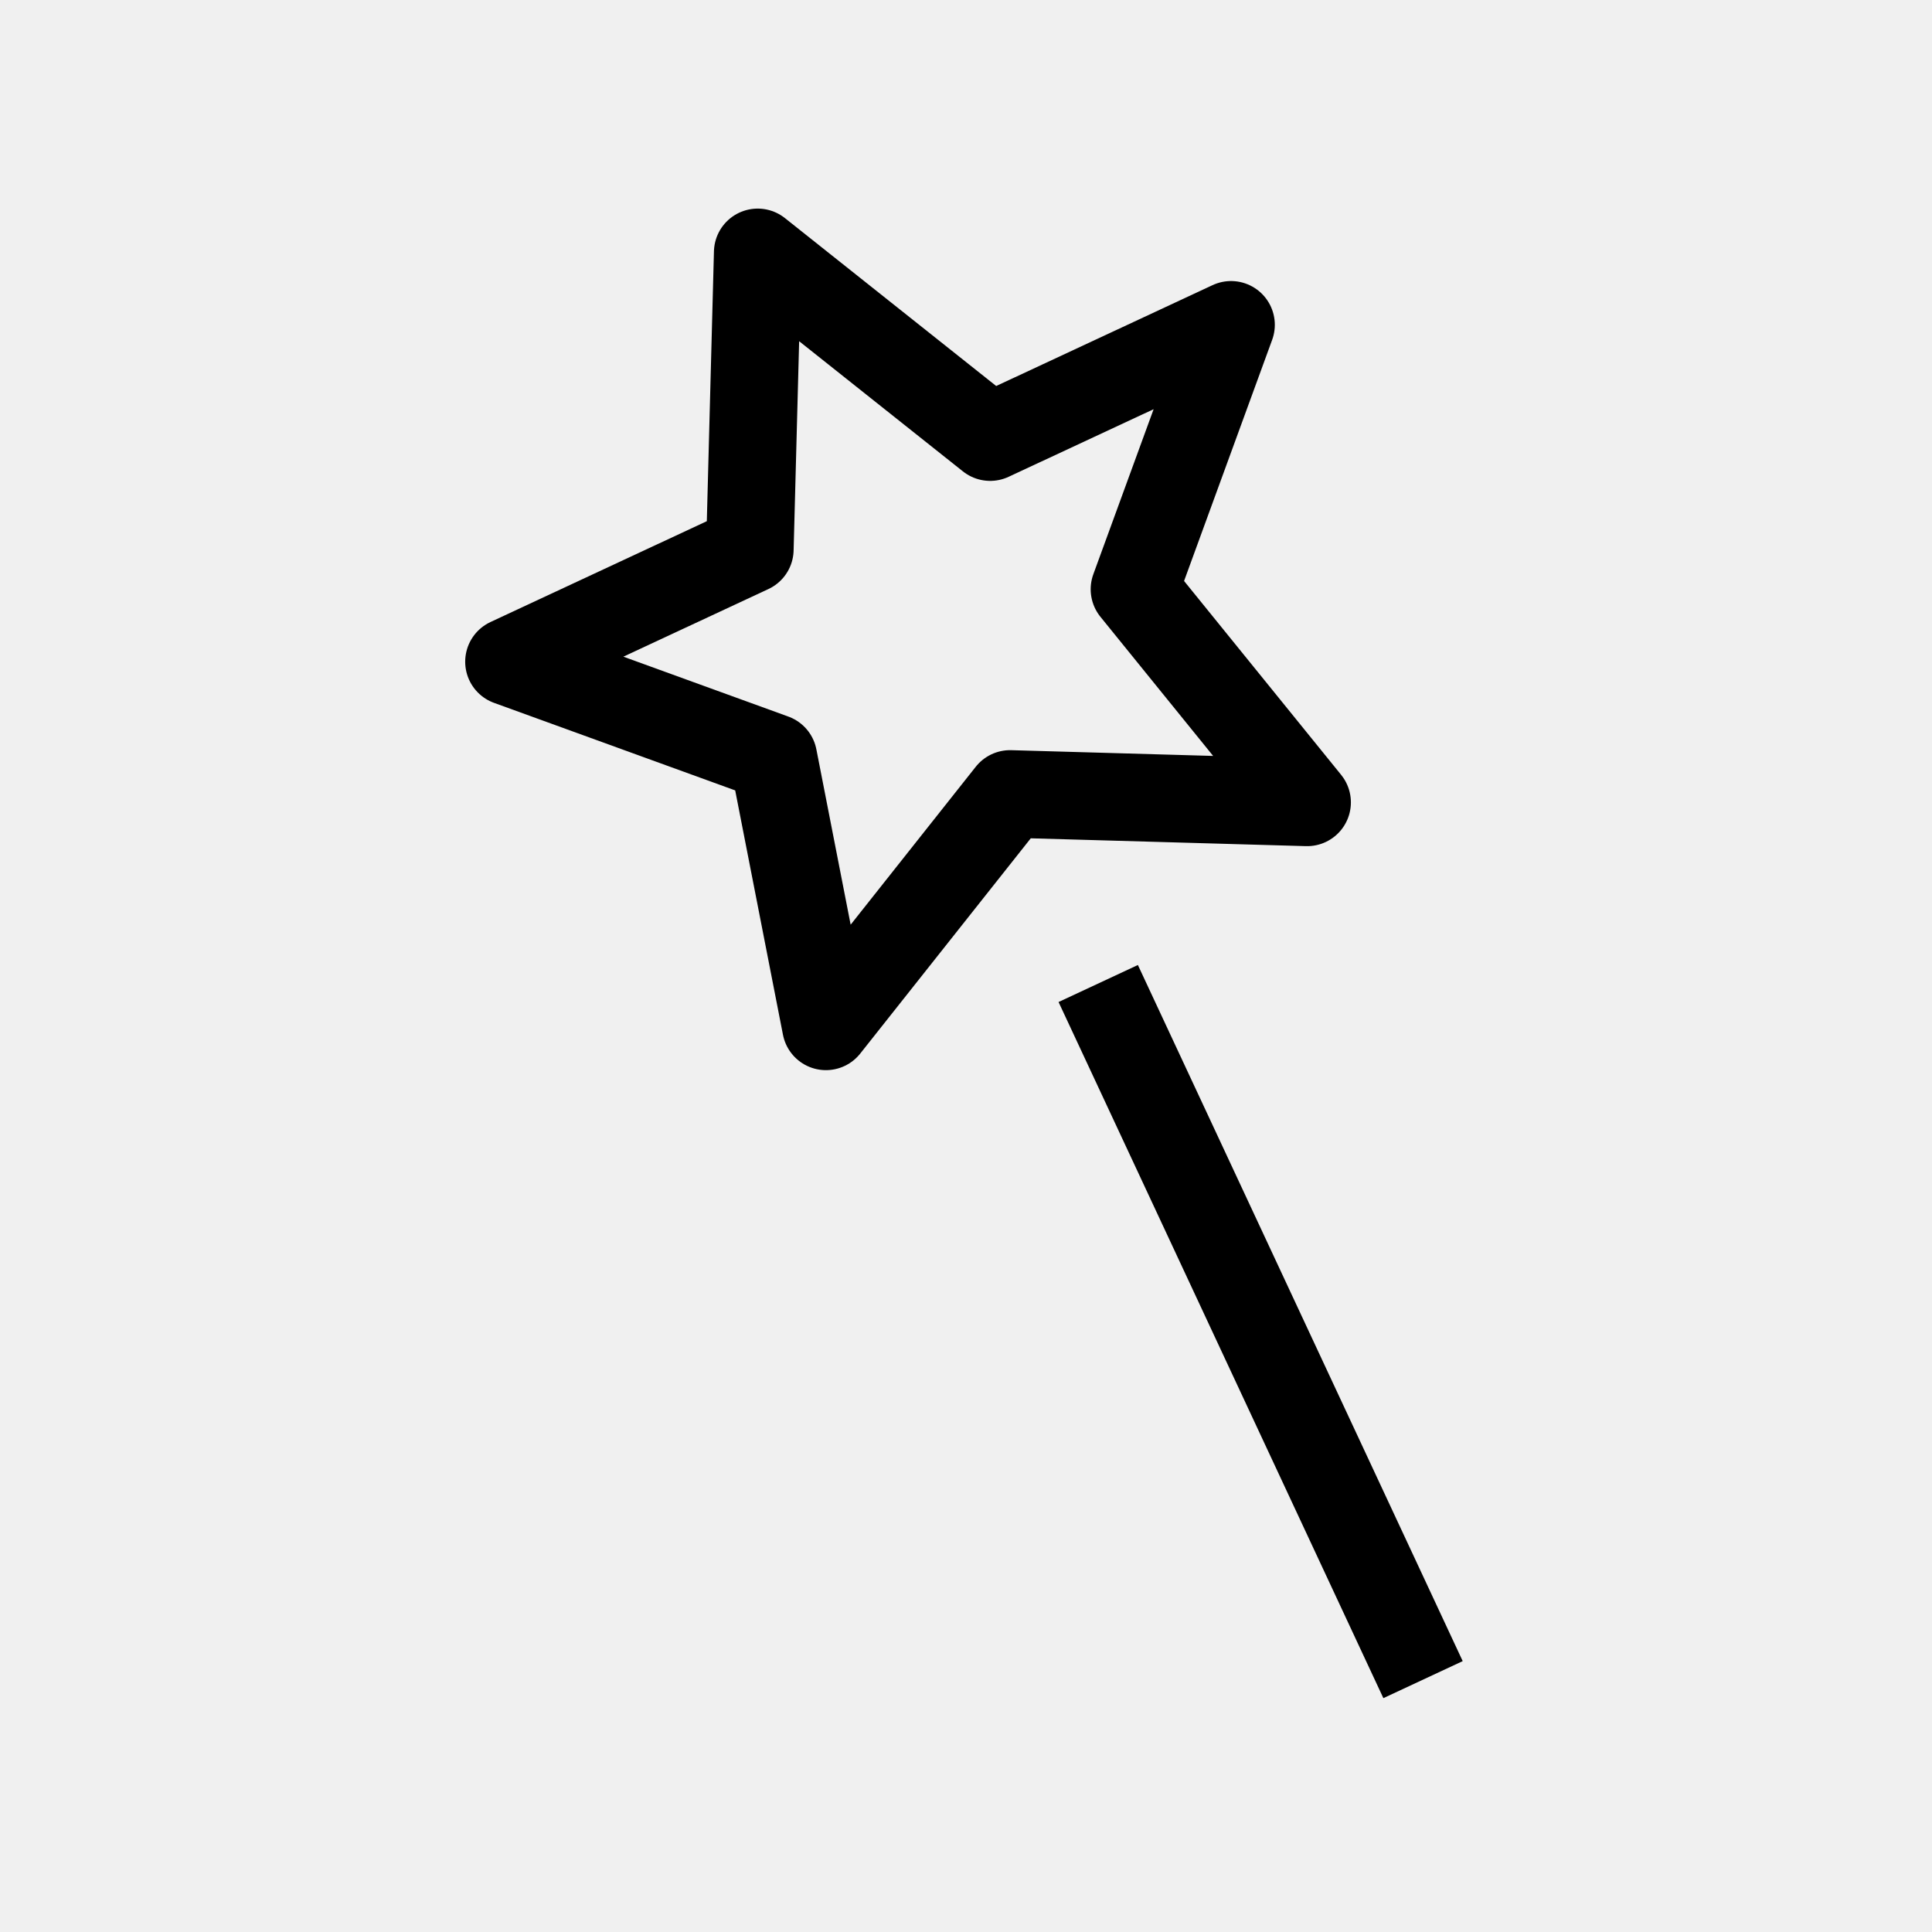
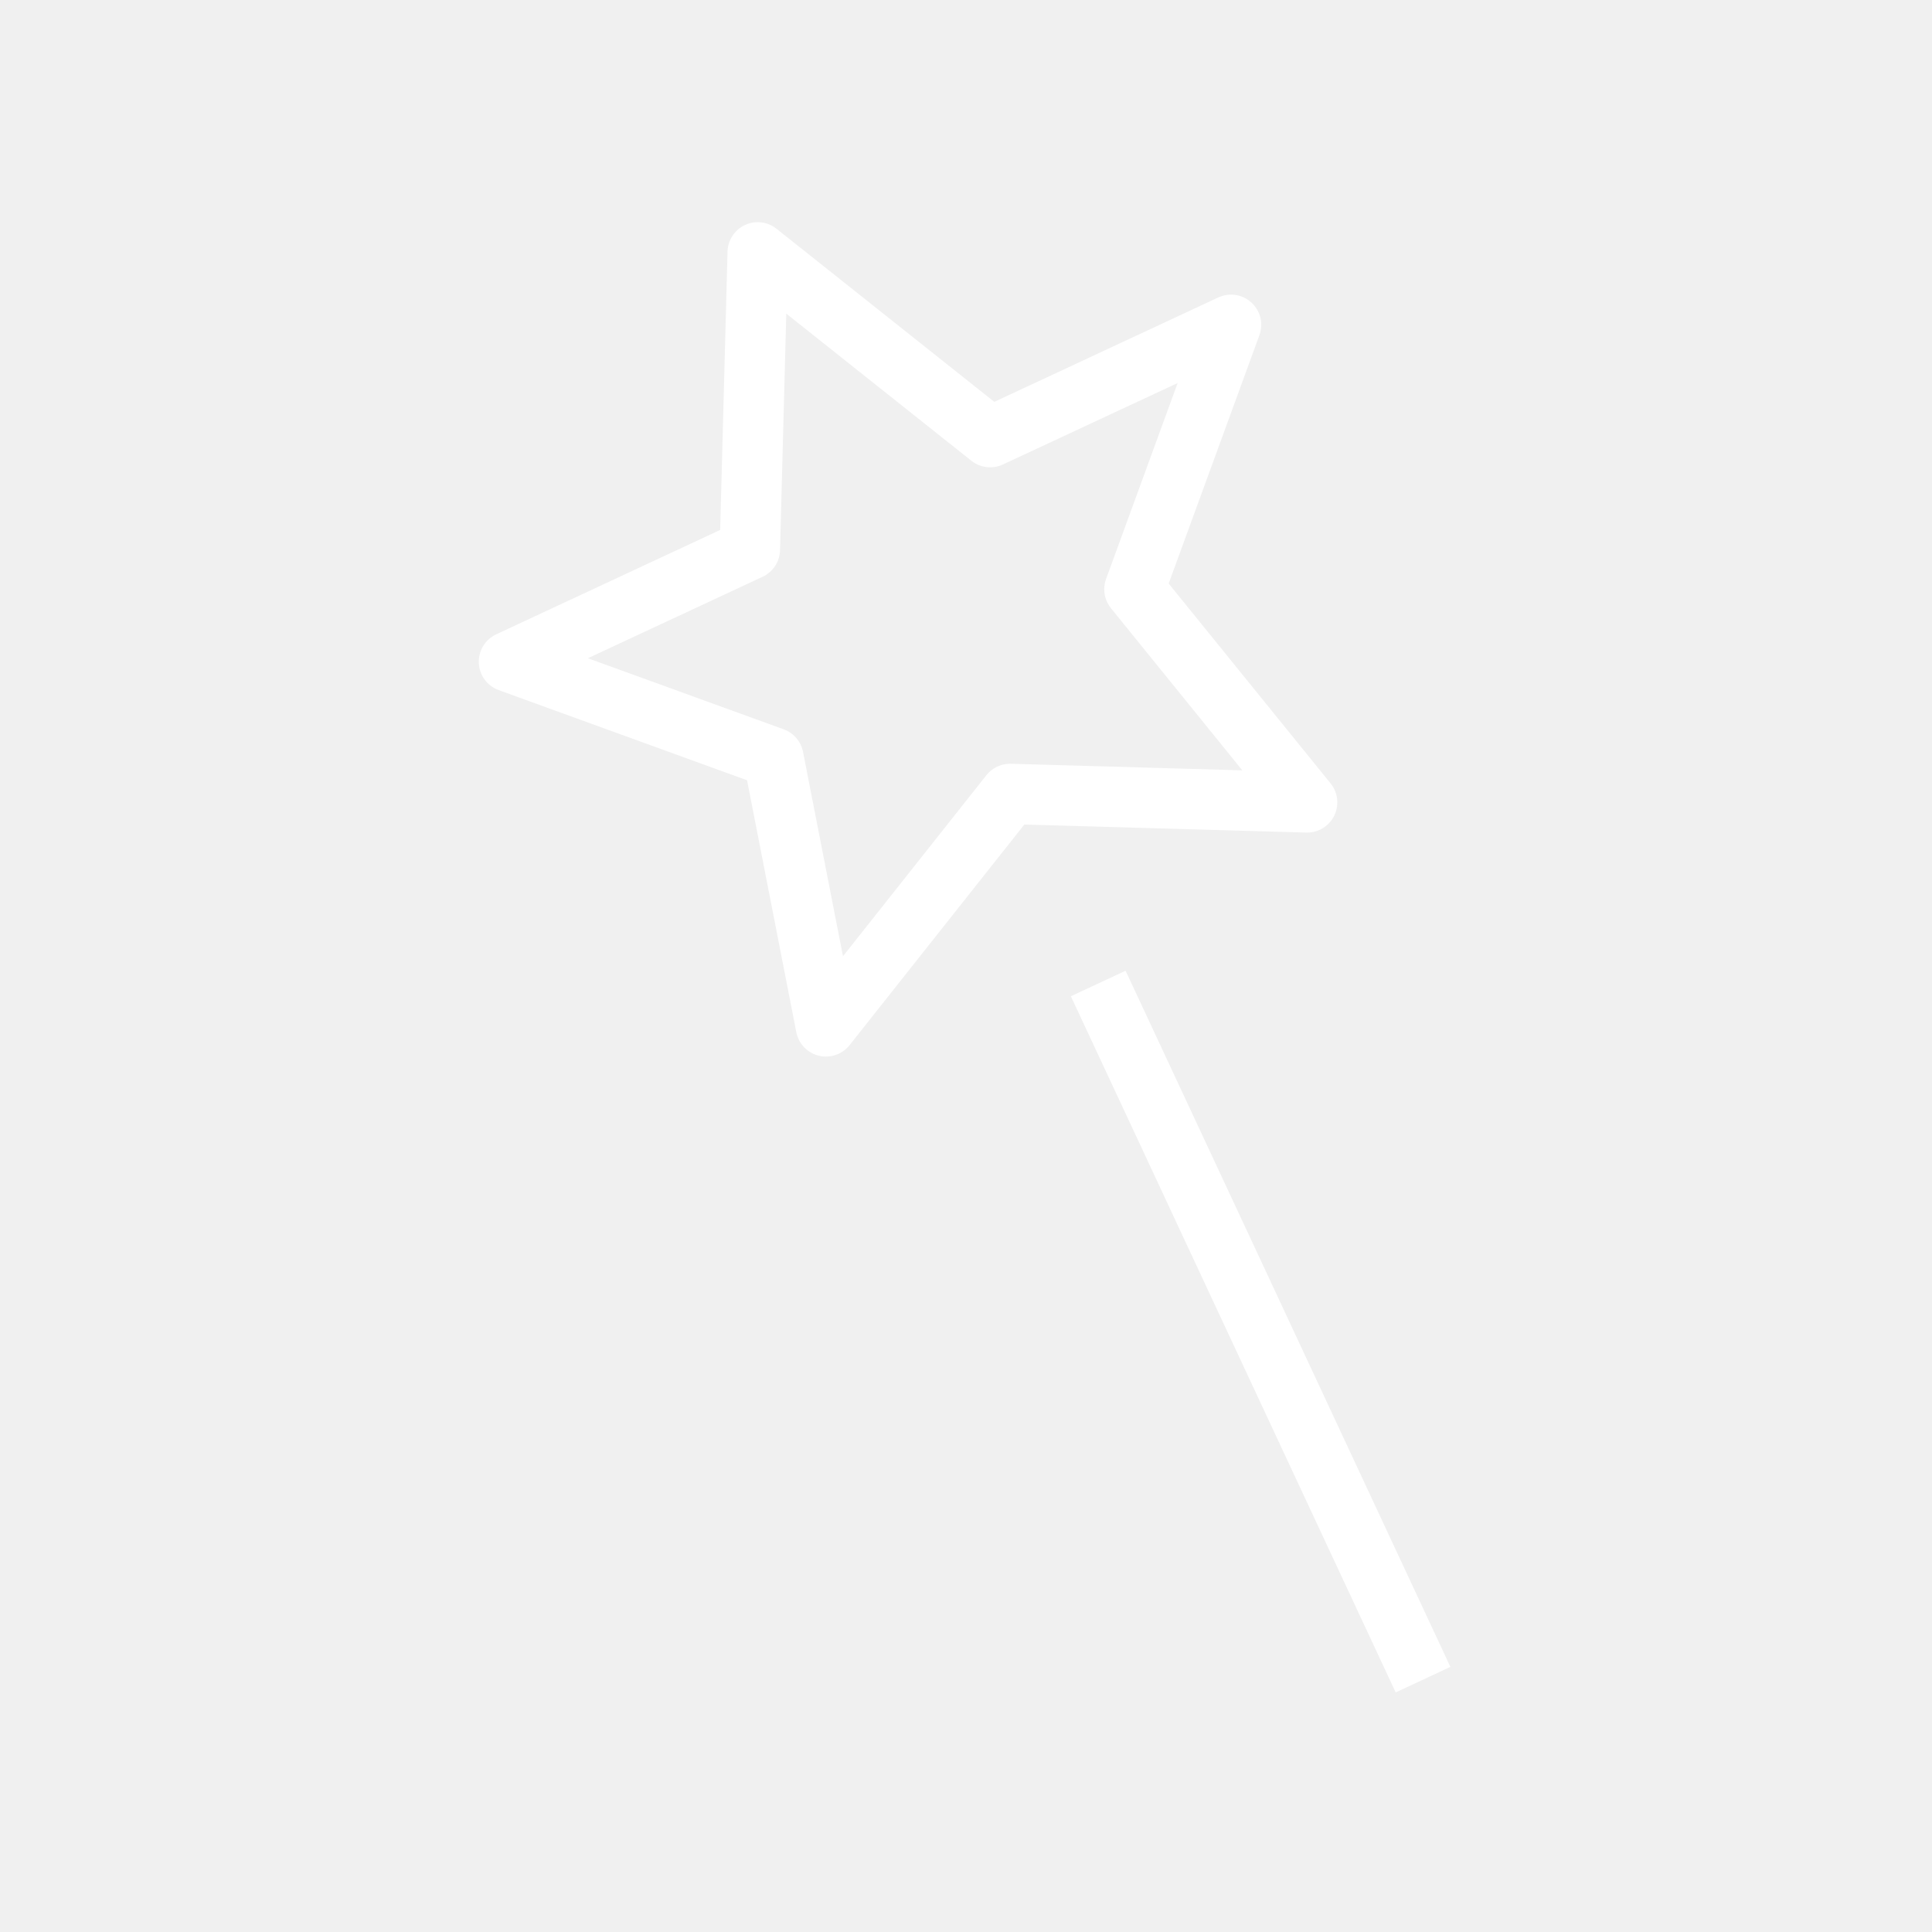
<svg xmlns="http://www.w3.org/2000/svg" id="cat-pg" viewBox="0 0 32 32">
  <defs>
-     <style>.cls-1{fill:none;stroke:#000;stroke-linejoin:round;stroke-width:1.45px;}</style>
+     <style>.cls-1{fill:none;stroke:#fff;stroke-linejoin:round;}</style>
  </defs>
  <polygon class="cls-1" points="21.65 13.29 16.73 13.15 13.68 17 12.81 12.55 8.43 10.96 12.42 9.1 12.55 4.18 16.4 7.24 20.39 5.38 18.79 9.76 21.65 13.29" />
  <line class="cls-1" x1="18.19" y1="16.29" x2="23.57" y2="27.82" />
</svg>
